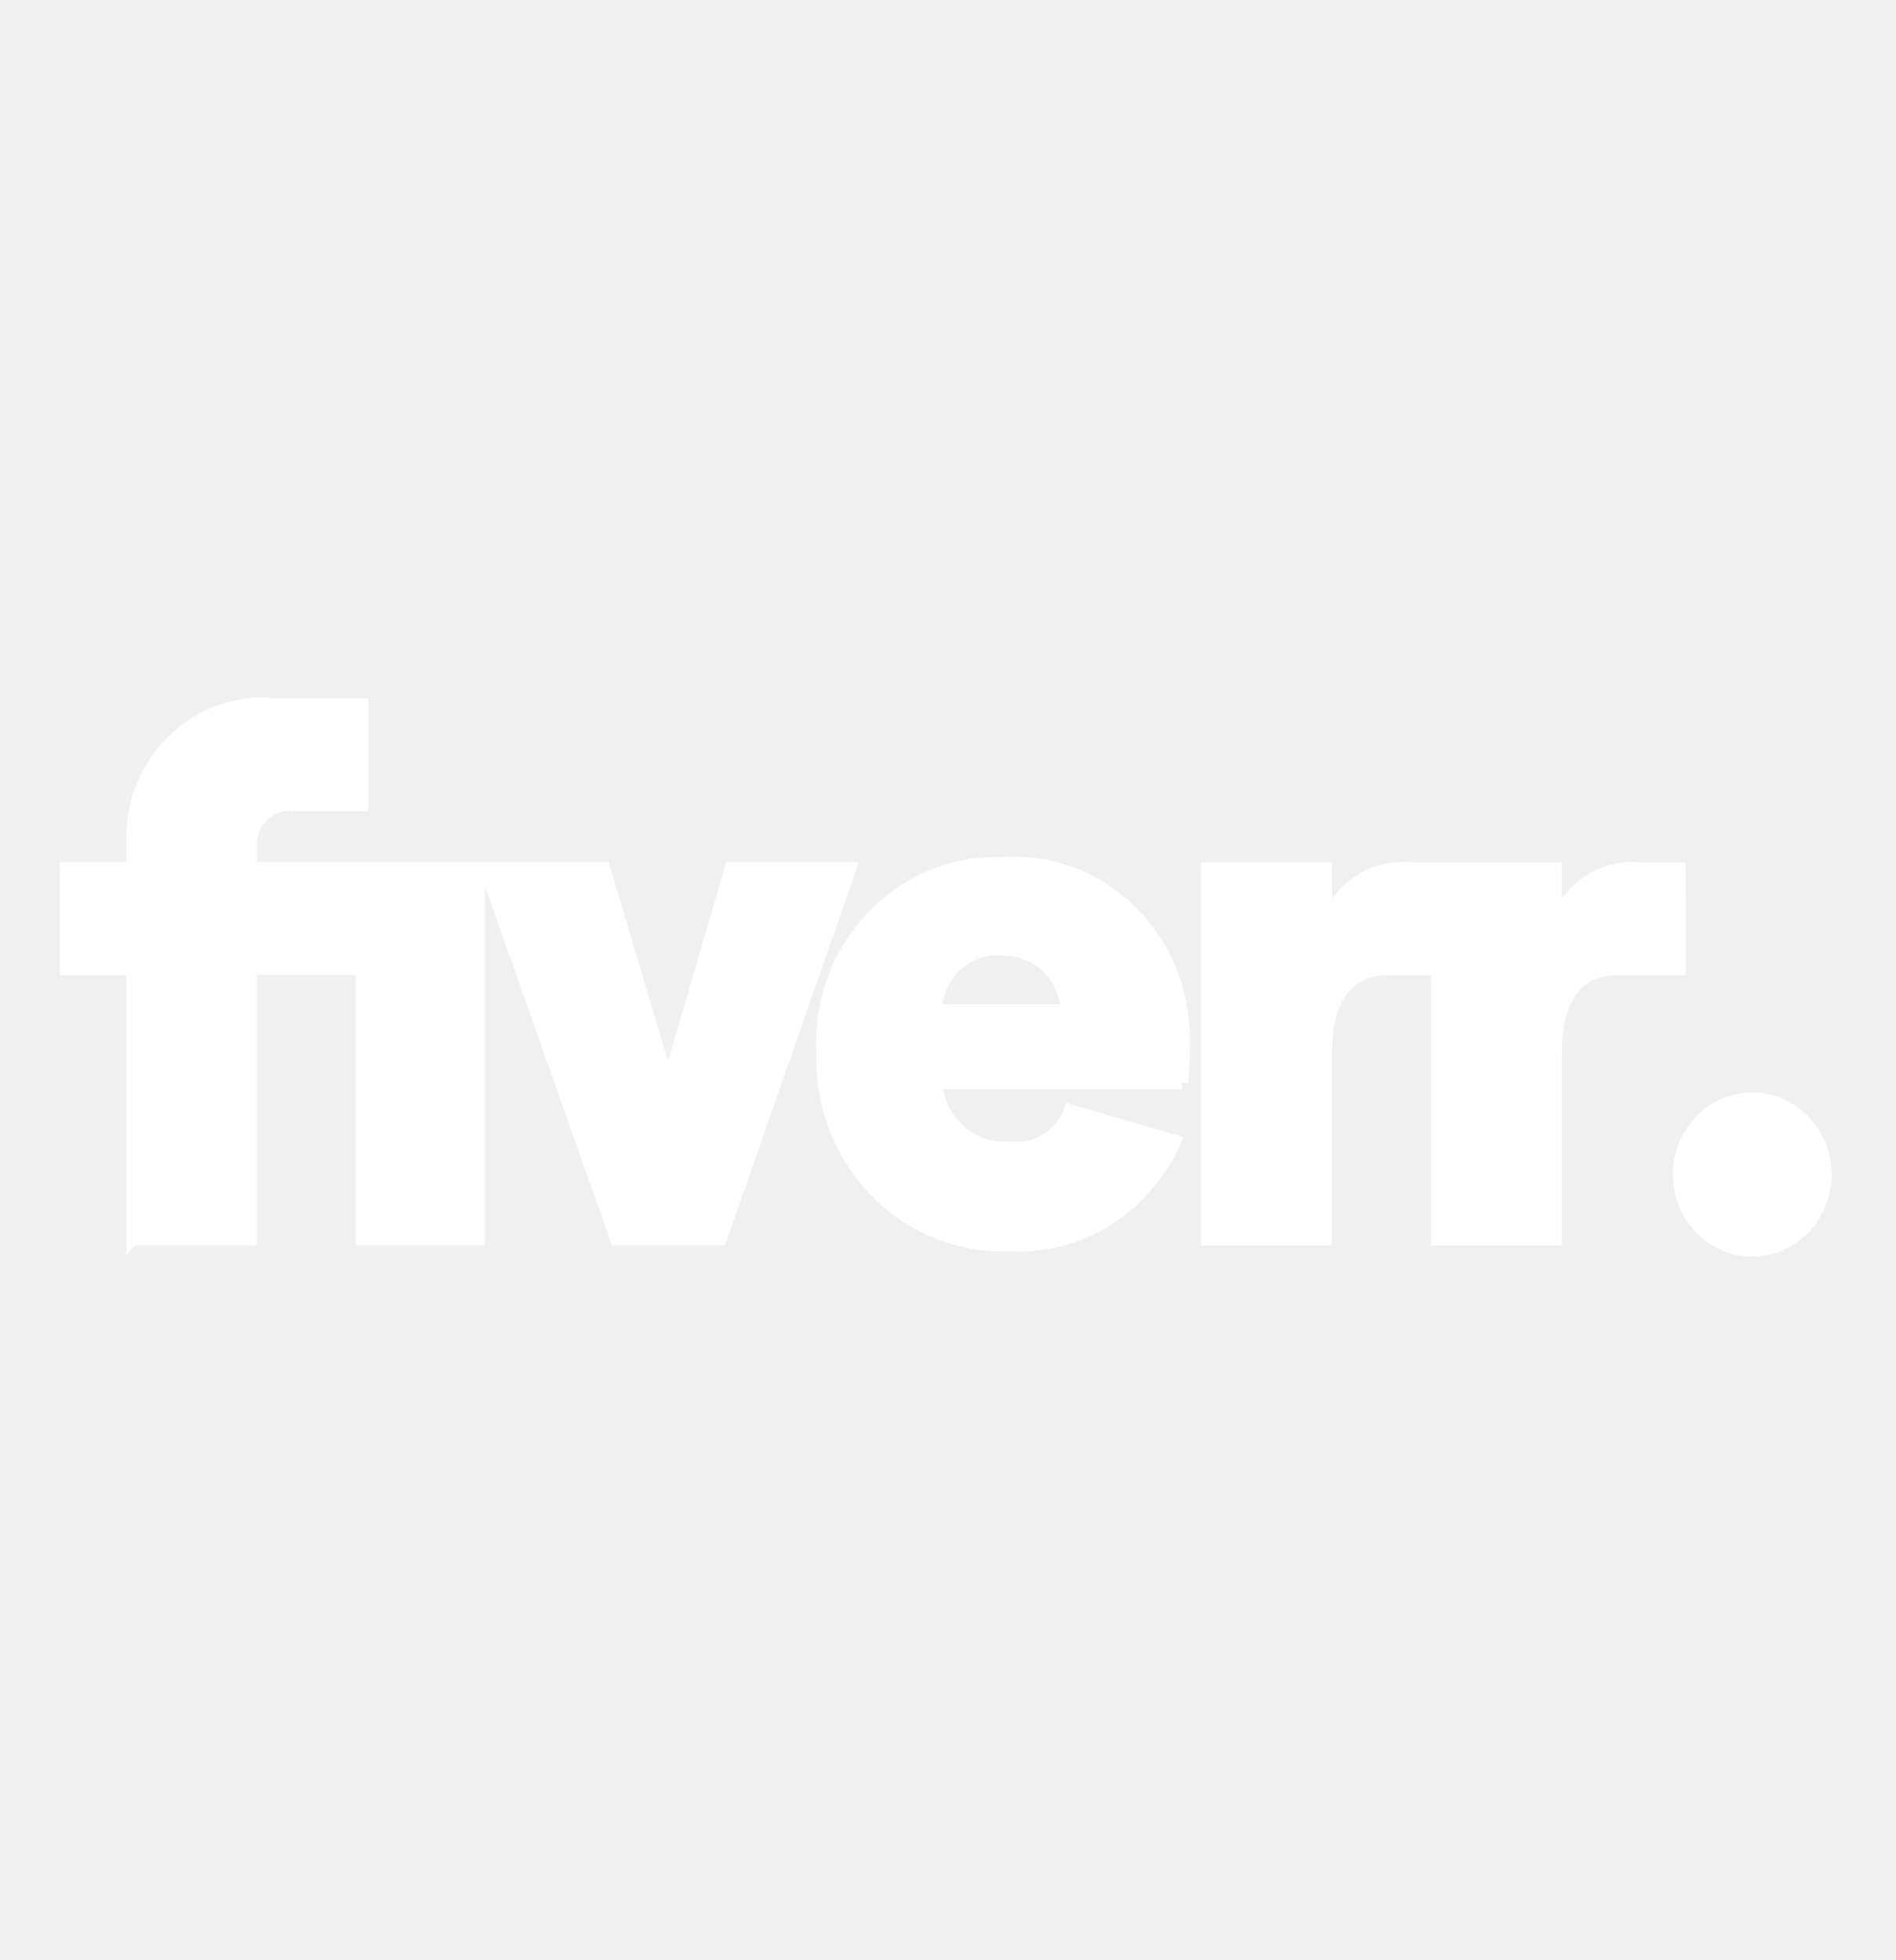
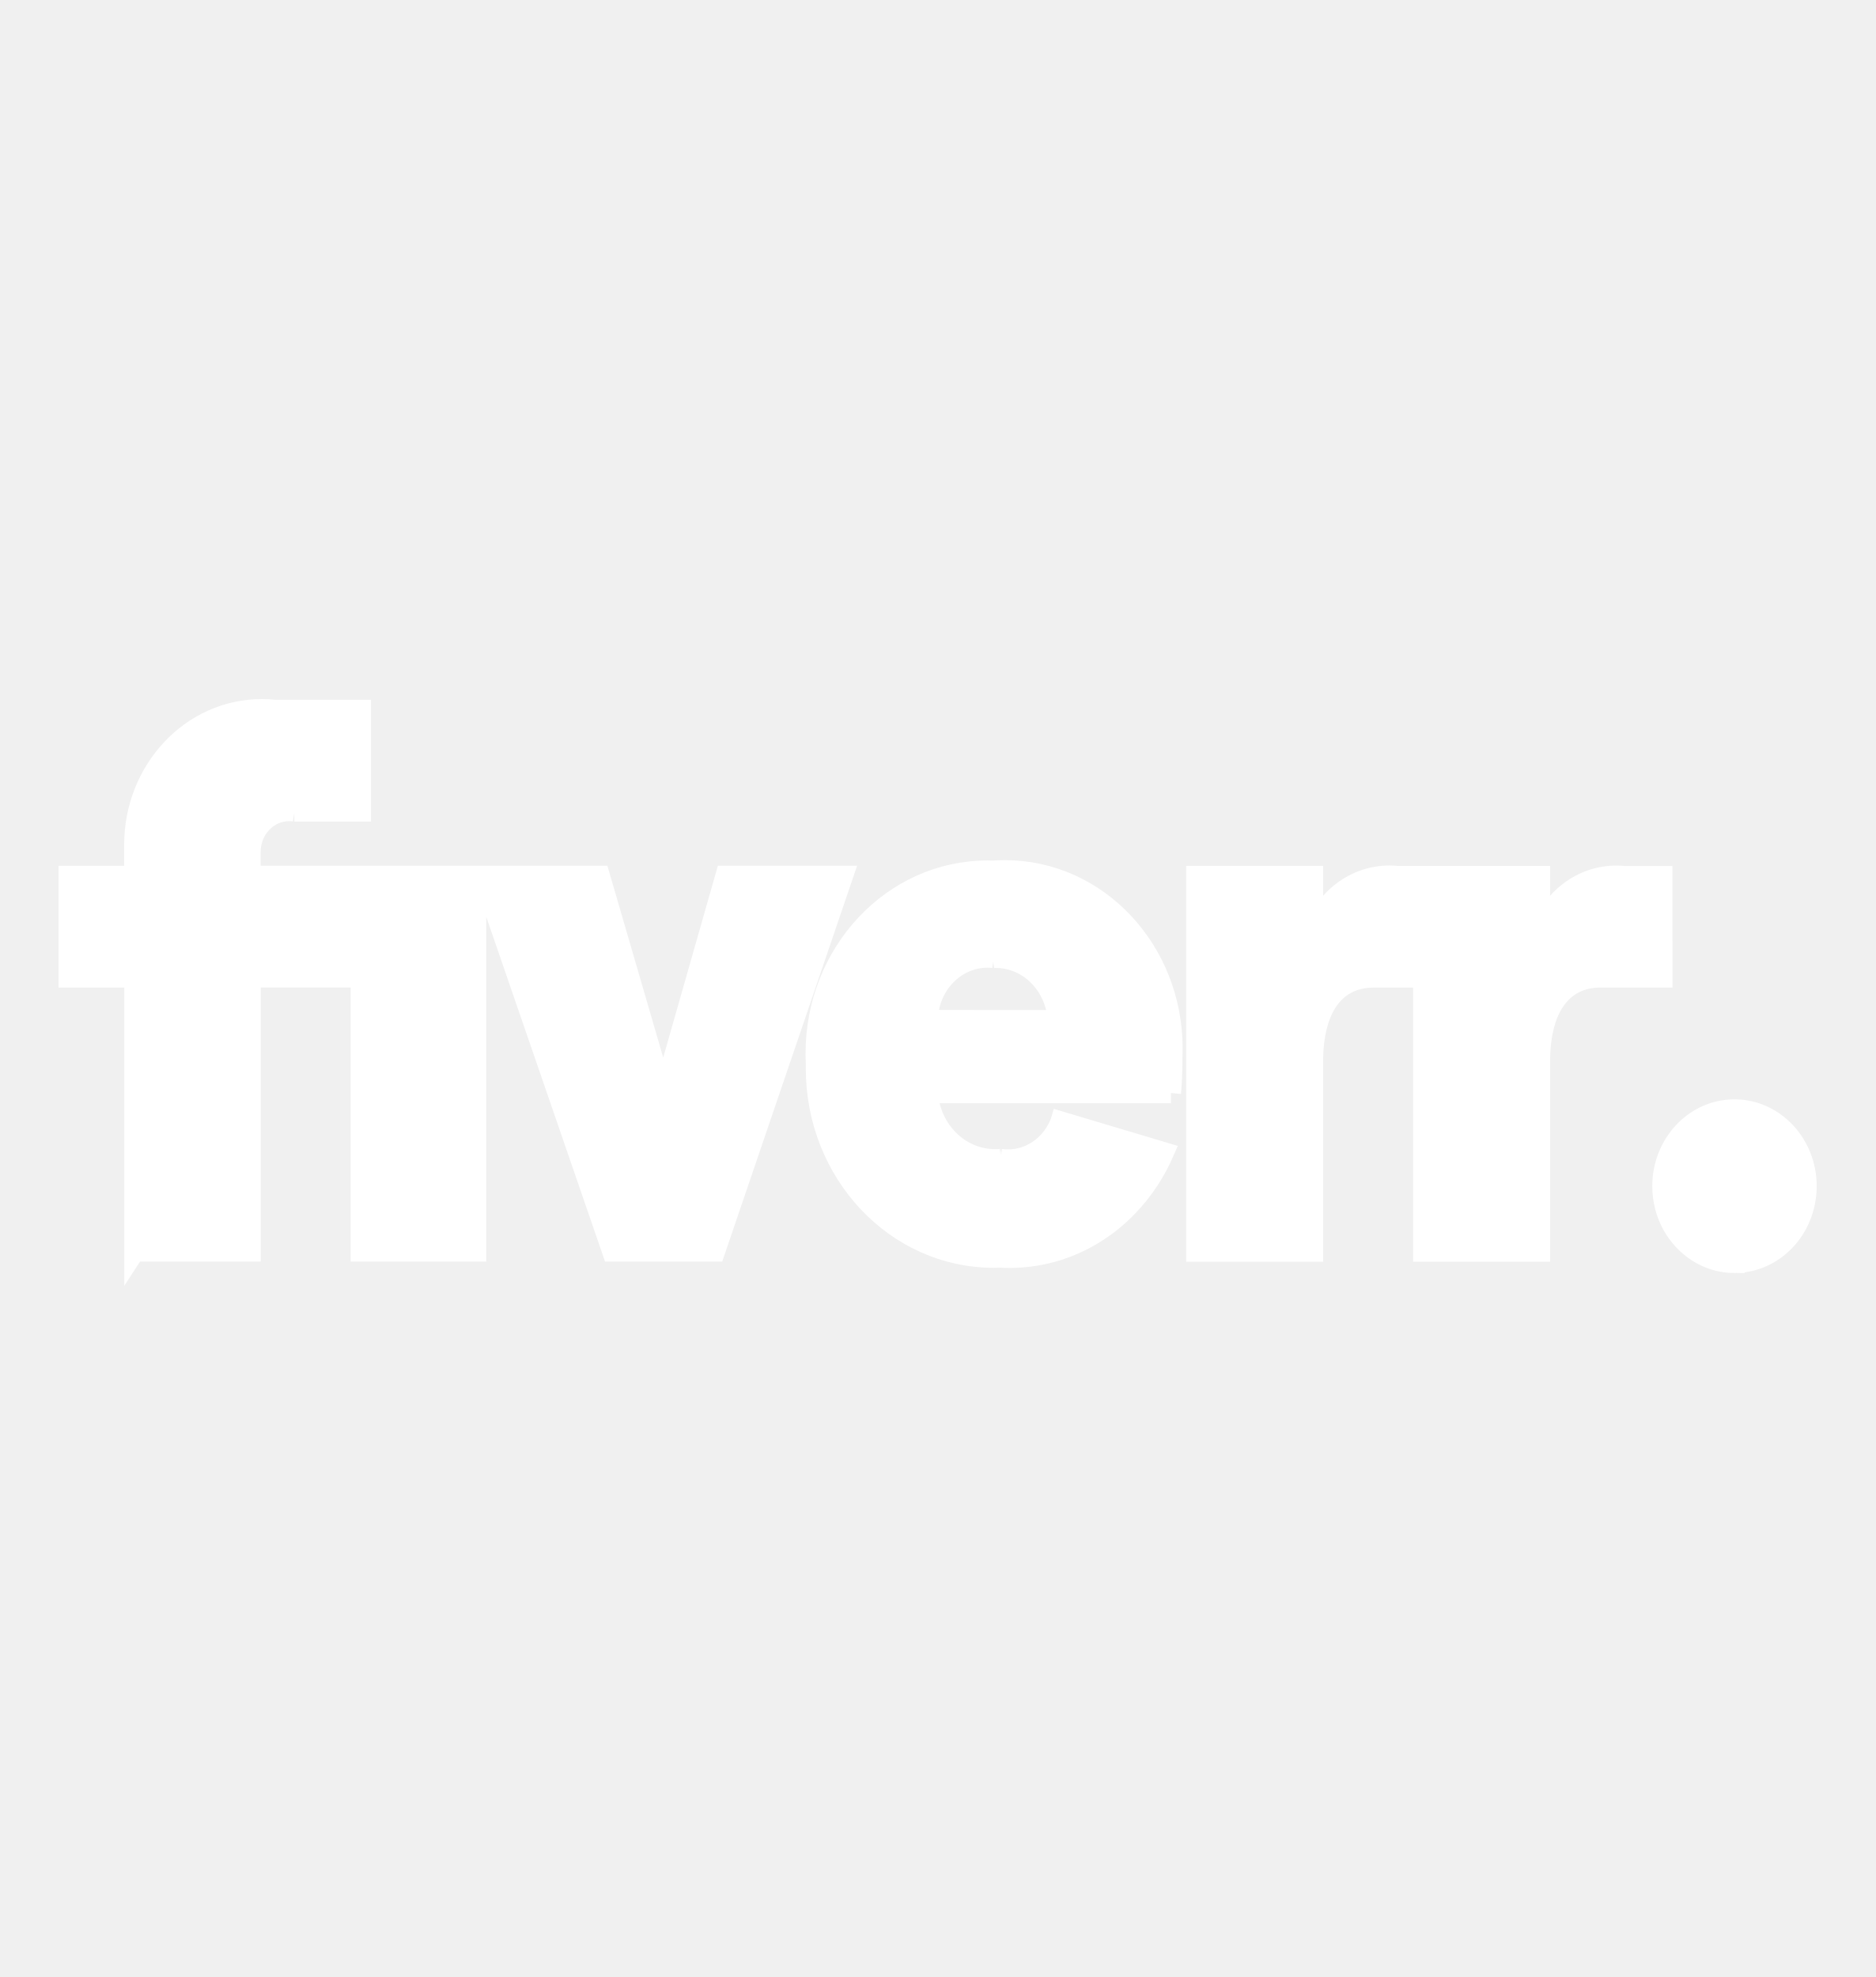
- <svg xmlns="http://www.w3.org/2000/svg" width="146" height="151" viewBox="0 0 146 151" fill="none">
-   <path d="M10.24 95.443H19.284V74.617H27.884V95.443H36.865V66.911H19.279V65.145C19.279 65.131 19.279 65.117 19.279 65.098C19.279 63.375 20.625 61.979 22.288 61.979C22.432 61.979 22.577 61.988 22.717 62.011H22.699H27.88V54.306H21.195C20.887 54.269 20.526 54.25 20.165 54.25C14.676 54.25 10.227 58.864 10.227 64.555C10.227 64.564 10.227 64.574 10.227 64.578V66.921H5.109V74.626H10.236V95.447L10.24 95.443ZM47.498 95.443H55.489L65.463 66.911H56.32L51.464 83.517L46.509 66.911H37.402L47.489 95.443H47.498ZM82.222 77.877C82.068 75.226 79.959 73.132 77.375 73.132C77.316 73.132 77.253 73.132 77.194 73.136H77.203C77.068 73.122 76.91 73.113 76.747 73.113C74.195 73.113 72.121 75.235 72.076 77.872L82.222 77.877ZM91.039 83.409H72.076C72.293 86.238 74.561 88.449 77.33 88.449C77.479 88.449 77.628 88.445 77.777 88.43H77.759C77.935 88.454 78.134 88.468 78.337 88.468C80.189 88.468 81.775 87.287 82.434 85.611L82.443 85.578L90.488 87.92C88.347 92.684 83.767 95.925 78.459 95.925C78.21 95.925 77.967 95.916 77.723 95.906H77.759C77.601 95.911 77.411 95.916 77.226 95.916C69.574 95.916 63.367 89.484 63.367 81.545C63.367 81.418 63.367 81.292 63.372 81.165V81.184C63.358 80.95 63.349 80.678 63.349 80.406C63.349 72.734 69.348 66.513 76.747 66.513C76.905 66.513 77.063 66.518 77.221 66.522H77.199C77.47 66.504 77.786 66.49 78.102 66.49C85.312 66.49 91.157 72.551 91.157 80.027C91.157 80.233 91.152 80.439 91.143 80.645V80.617C91.143 81.929 91.089 82.781 91.03 83.409H91.039ZM129.345 74.621H124.548C121.467 74.621 119.805 77.02 119.805 81.015V95.452H110.716V74.626H106.854C103.764 74.626 102.111 77.024 102.111 81.02V95.457H93.022V66.925H102.111V71.258C103.01 68.696 105.336 66.897 108.074 66.897C108.286 66.897 108.498 66.906 108.702 66.93H108.675H119.805V71.263C120.699 68.701 123.03 66.902 125.763 66.902C125.975 66.902 126.183 66.911 126.391 66.935H126.364H129.341L129.345 74.621ZM134.969 96.309H134.974C138.077 96.309 140.589 93.7 140.589 90.487C140.589 87.273 138.072 84.664 134.974 84.664C131.87 84.664 129.359 87.273 129.359 90.487C129.359 91.555 129.639 92.562 130.122 93.424L130.109 93.396C131.098 95.152 132.9 96.309 134.969 96.314V96.309Z" fill="white" stroke="white" />
+ <svg xmlns="http://www.w3.org/2000/svg" width="92" height="97" viewBox="0 0 92 97" fill="none">
+   <path d="M6.599 61.398H12.29V47.95H17.703V61.398H23.354V42.975H12.287V41.834C12.287 41.825 12.287 41.816 12.287 41.804C12.287 40.691 13.134 39.79 14.181 39.79C14.271 39.79 14.363 39.796 14.451 39.811H14.439H17.7V34.835H13.493C13.299 34.811 13.072 34.799 12.845 34.799C9.391 34.799 6.591 37.778 6.591 41.453C6.591 41.459 6.591 41.465 6.591 41.468V42.981H3.37V47.956H6.597V61.401L6.599 61.398ZM30.045 61.398H35.073L41.35 42.975H35.596L32.541 53.697L29.422 42.975H23.692L30.039 61.398H30.045ZM51.895 50.056C51.799 48.343 50.471 46.992 48.845 46.992C48.809 46.992 48.769 46.992 48.732 46.995H48.737C48.652 46.985 48.553 46.979 48.45 46.979C46.844 46.979 45.54 48.35 45.511 50.053L51.895 50.056ZM57.444 53.628H45.511C45.648 55.455 47.075 56.882 48.817 56.882C48.911 56.882 49.005 56.879 49.098 56.87H49.087C49.198 56.885 49.323 56.894 49.451 56.894C50.616 56.894 51.614 56.132 52.029 55.049L52.035 55.028L57.097 56.54C55.75 59.617 52.868 61.71 49.528 61.71C49.371 61.71 49.218 61.703 49.064 61.697H49.087C48.988 61.7 48.868 61.703 48.752 61.703C43.936 61.703 40.031 57.551 40.031 52.424C40.031 52.342 40.031 52.261 40.033 52.179V52.191C40.025 52.04 40.019 51.864 40.019 51.689C40.019 46.734 43.794 42.718 48.45 42.718C48.55 42.718 48.649 42.721 48.749 42.724H48.735C48.905 42.712 49.104 42.703 49.303 42.703C53.84 42.703 57.518 46.616 57.518 51.444C57.518 51.577 57.515 51.71 57.51 51.843V51.825C57.51 52.672 57.475 53.222 57.438 53.628H57.444ZM81.549 47.953H78.53C76.592 47.953 75.546 49.502 75.546 52.082V61.404H69.826V47.956H67.396C65.452 47.956 64.411 49.505 64.411 52.085V61.407H58.692V42.984H64.411V45.782C64.977 44.127 66.441 42.966 68.163 42.966C68.297 42.966 68.431 42.972 68.558 42.987H68.541H75.546V45.785C76.108 44.13 77.575 42.969 79.295 42.969C79.428 42.969 79.559 42.975 79.69 42.99H79.673H81.546L81.549 47.953ZM85.088 61.958H85.091C87.044 61.958 88.624 60.273 88.624 58.198C88.624 56.123 87.041 54.438 85.091 54.438C83.138 54.438 81.558 56.123 81.558 58.198C81.558 58.888 81.734 59.538 82.038 60.094L82.029 60.076C82.652 61.211 83.786 61.958 85.088 61.961V61.958Z" fill="white" stroke="white" />
</svg>
